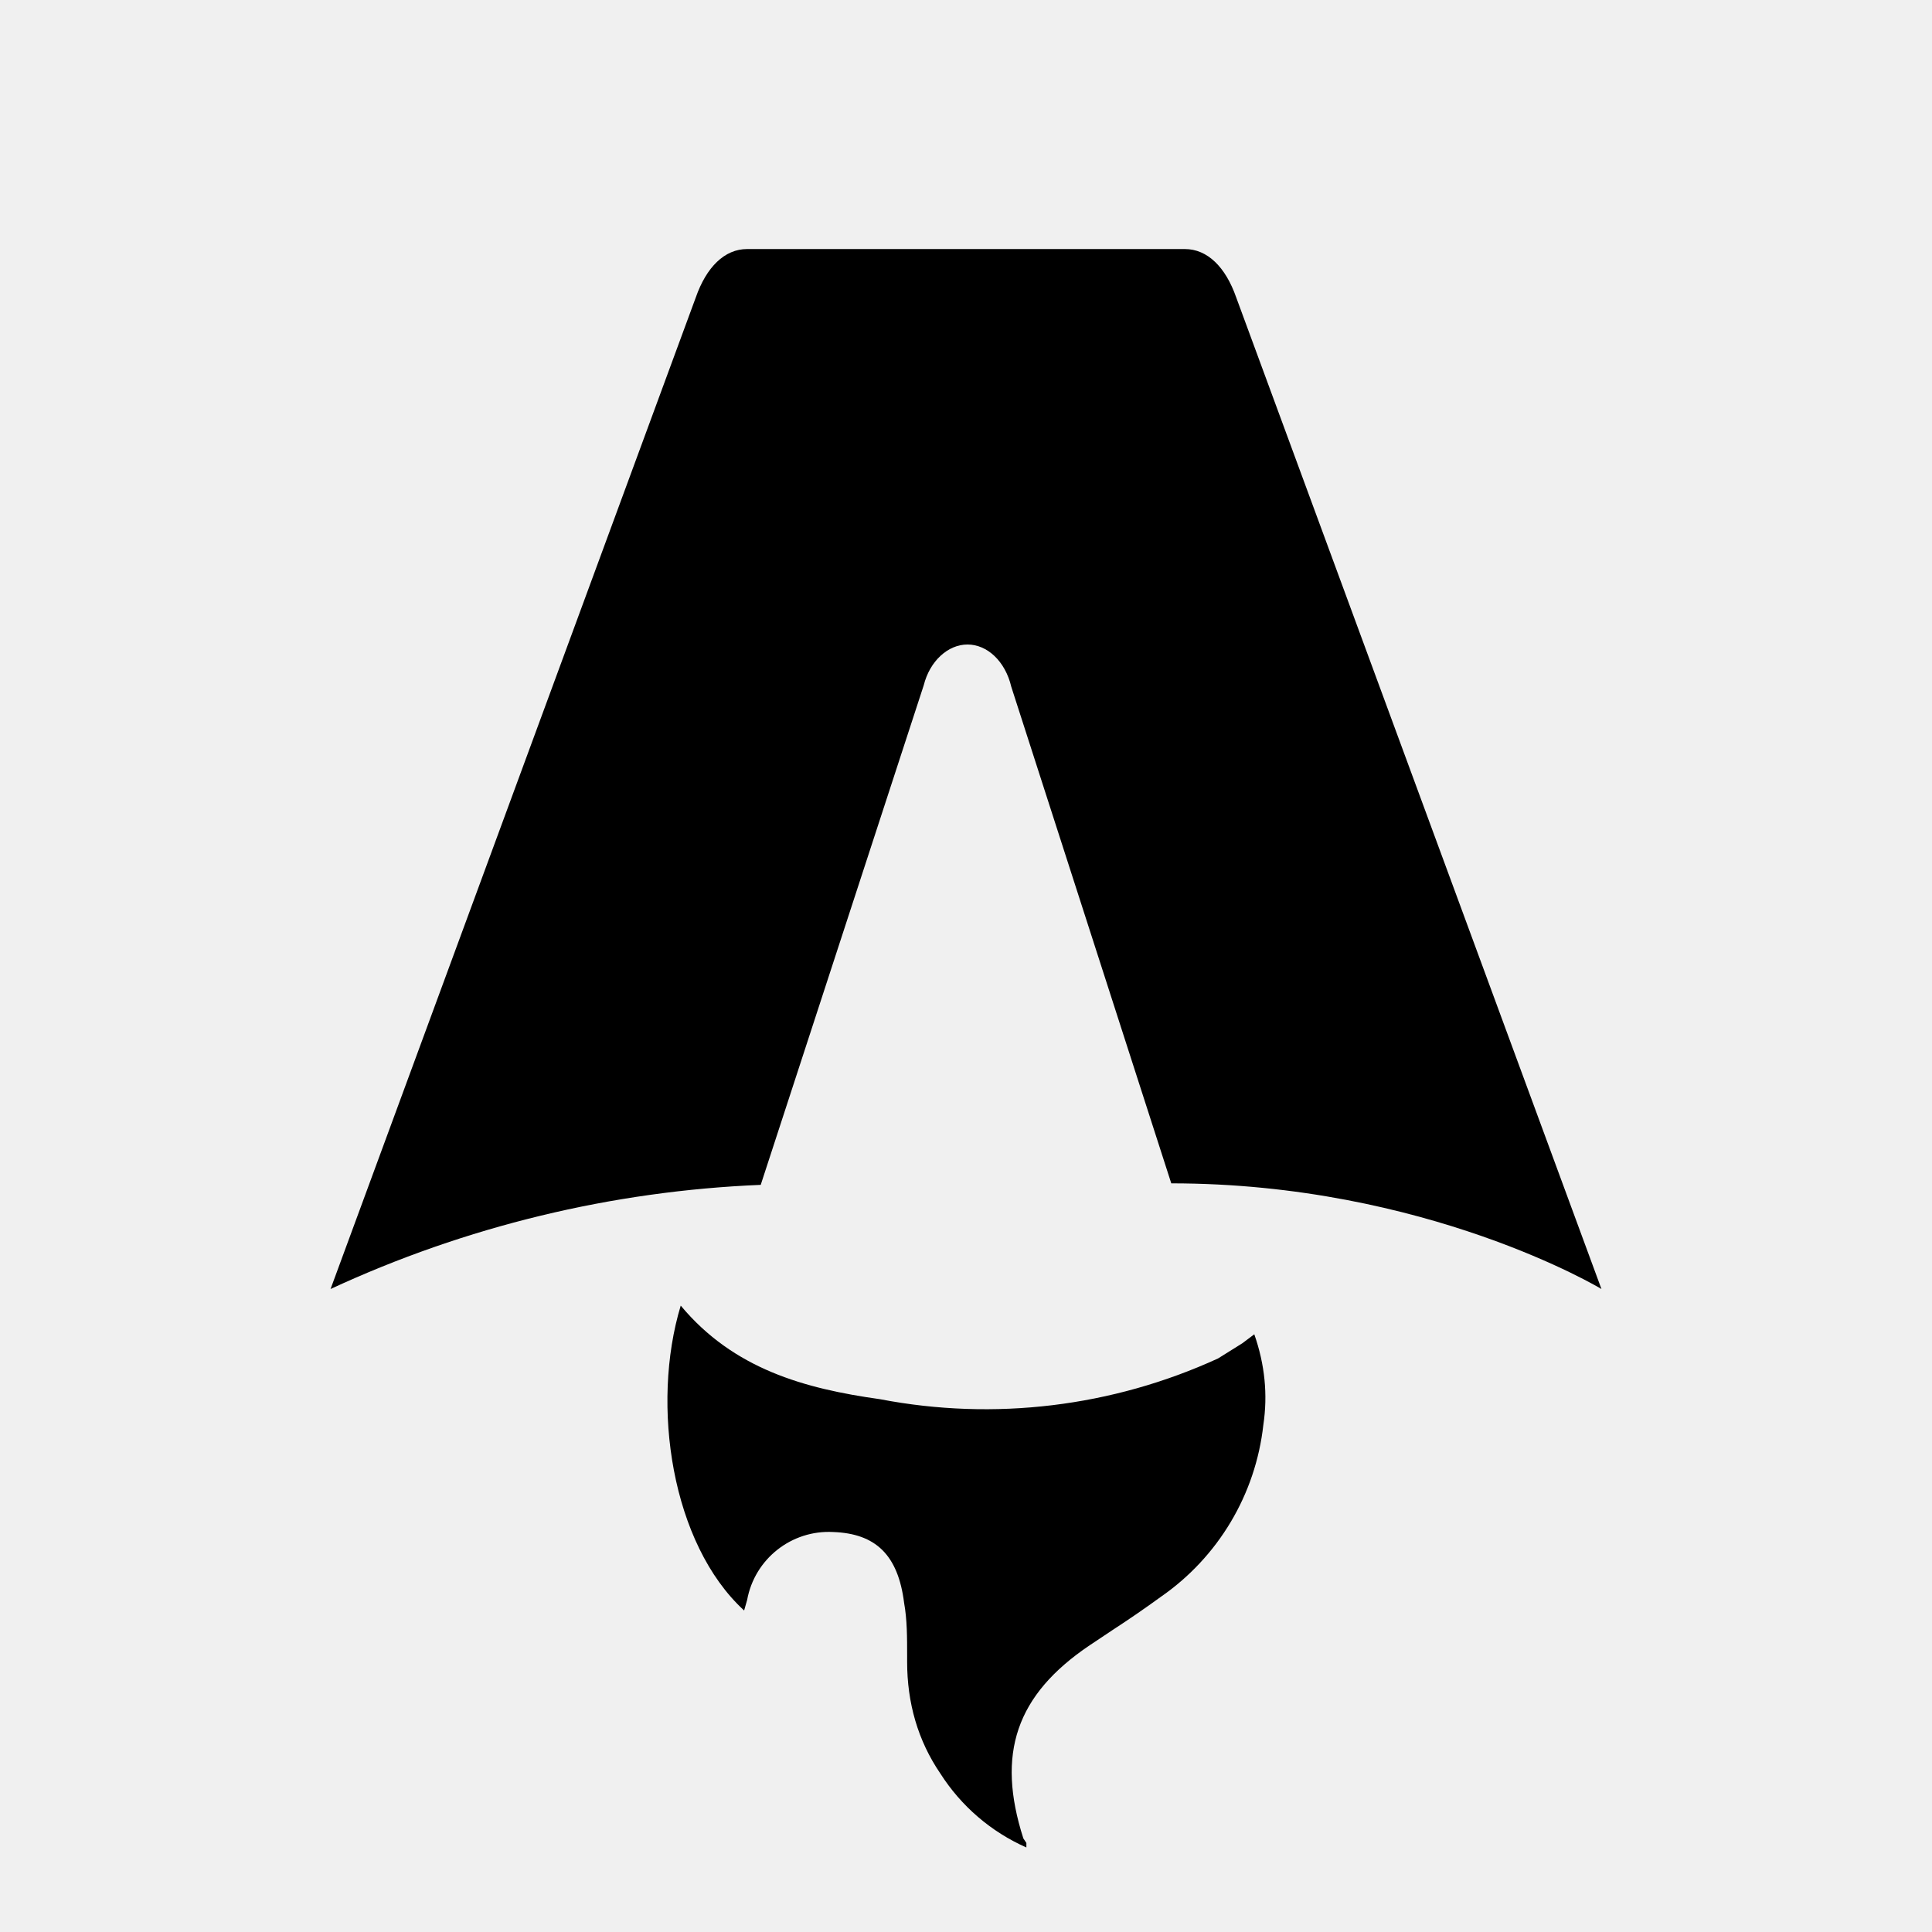
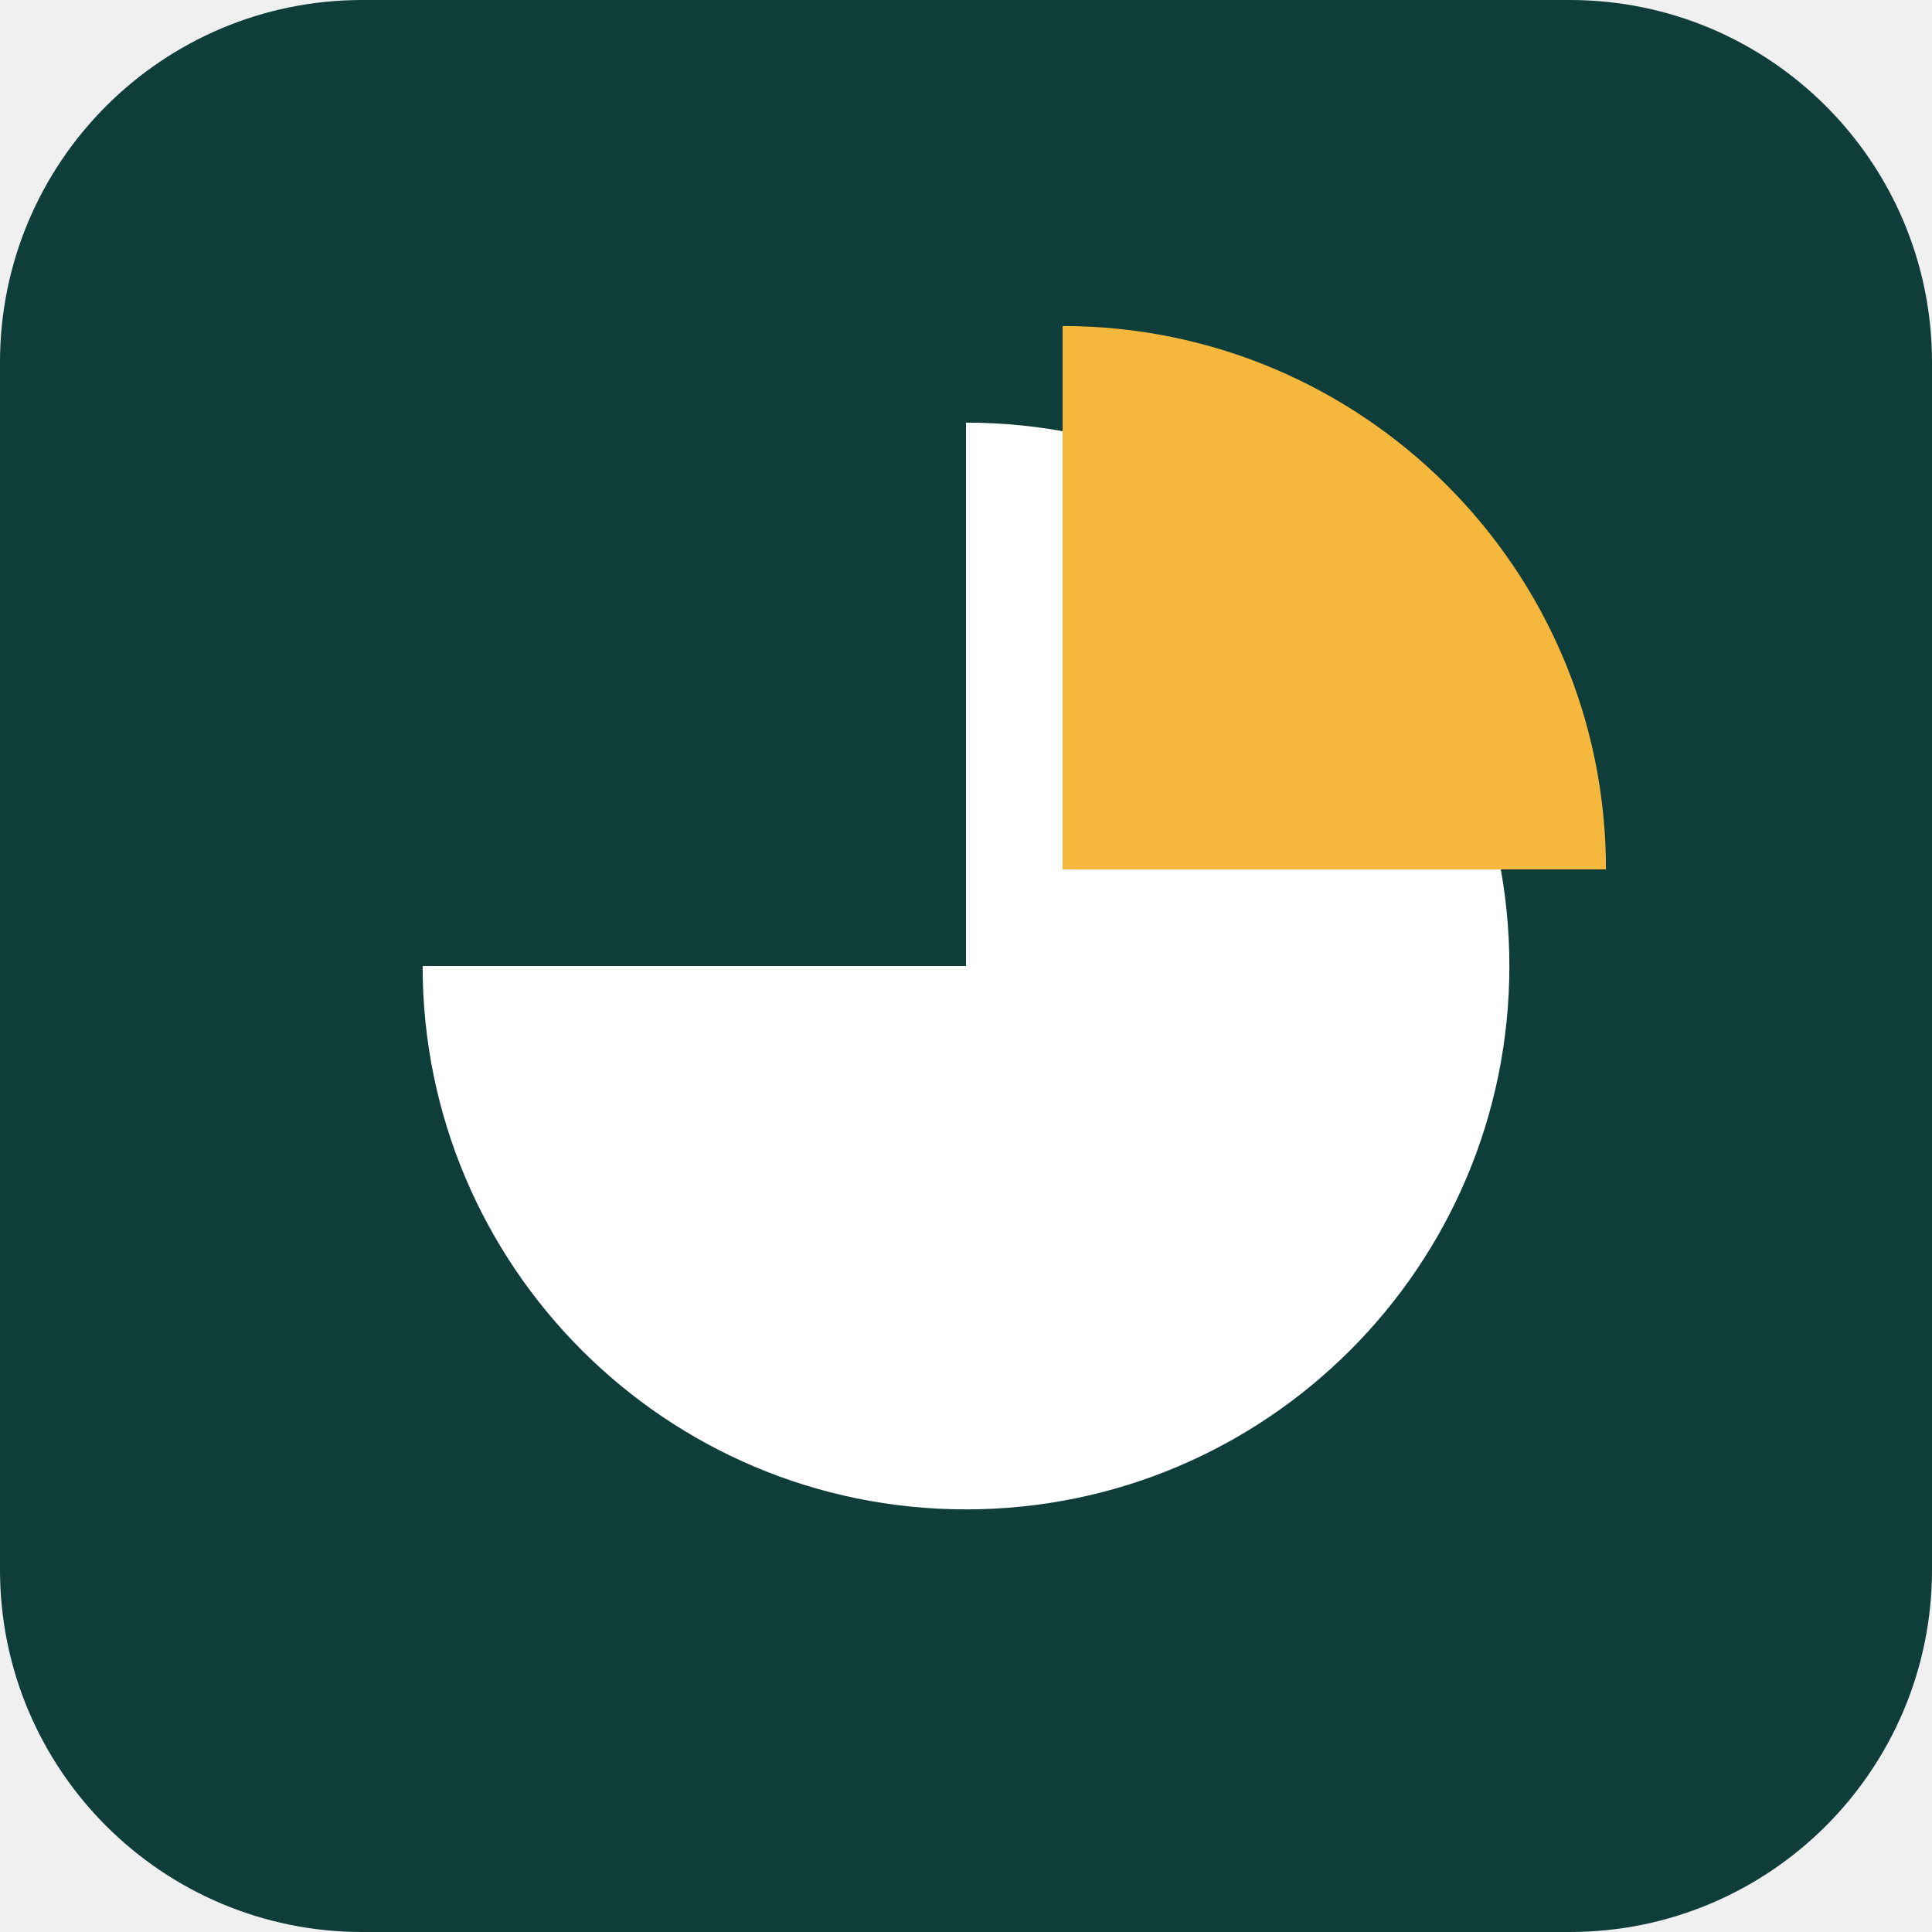
- <svg xmlns="http://www.w3.org/2000/svg" fill="none" viewBox="0 0 128 128" width="128" height="128">
-   <path d="M50.4 78.5a75.1 75.1 0 0 0-28.5 6.9l24.2-65.7c.7-2 1.9-3.2 3.4-3.2h29c1.5 0 2.7 1.2 3.4 3.2l24.2 65.7s-11.6-7-28.5-7L67 45.5c-.4-1.7-1.6-2.8-2.9-2.8-1.3 0-2.5 1.1-2.9 2.7L50.4 78.5Zm-1.1 28.2Zm-4.2-20.2c-2 6.6-.6 15.8 4.2 20.2a17.5 17.5 0 0 1 .2-.7 5.5 5.5 0 0 1 5.7-4.5c2.8.1 4.3 1.5 4.7 4.7.2 1.1.2 2.3.2 3.5v.4c0 2.7.7 5.2 2.2 7.4a13 13 0 0 0 5.7 4.9v-.3l-.2-.3c-1.8-5.6-.5-9.5 4.4-12.8l1.5-1a73 73 0 0 0 3.2-2.2 16 16 0 0 0 6.8-11.4c.3-2 .1-4-.6-6l-.8.6-1.6 1a37 37 0 0 1-22.4 2.7c-5-.7-9.7-2-13.2-6.2Z" />
-   <style>
-         path { fill: #000; }
-         @media (prefers-color-scheme: dark) {
-             path { fill: #FFF; }
-         }
-     </style>
+ <svg xmlns="http://www.w3.org/2000/svg" viewBox="0 0 32 32" width="32" height="32" role="img" aria-label="Seller Calc Hub">
+   <rect width="32" height="32" rx="6" fill="#0F3D3A" />
+   <path d="M16 16V7A9 9 0 1 1 7 16Z" fill="#FFFFFF" />
+   <path d="M17.6 14.4V5.4A9 9 0 0 1 26.6 14.4Z" fill="#F5B83D" />
</svg>
